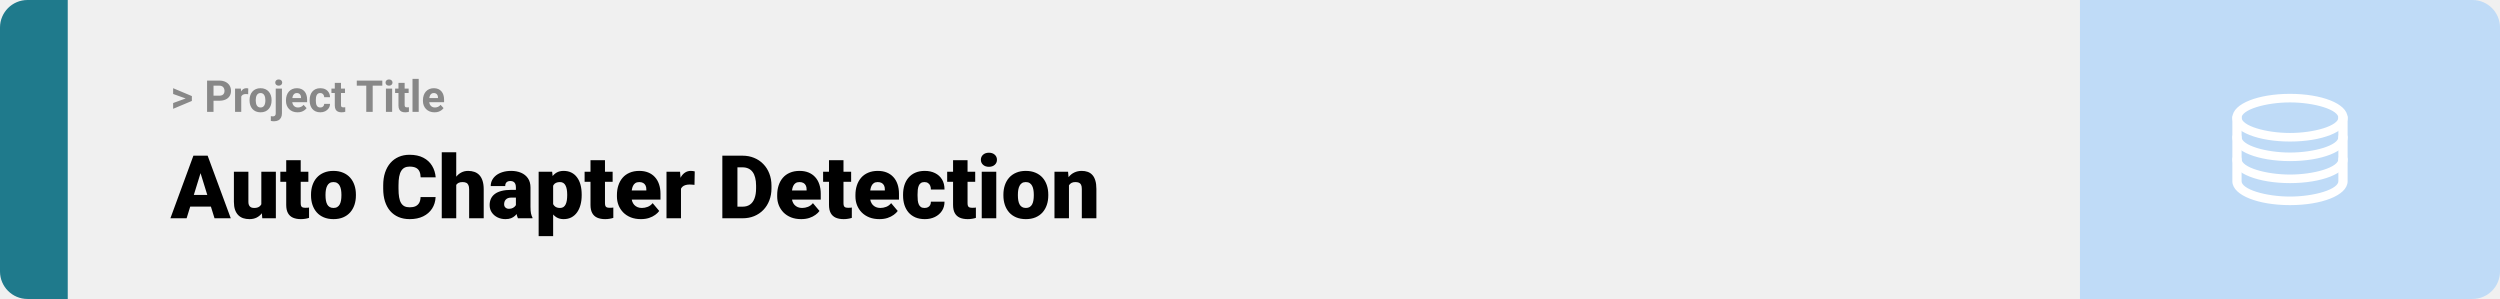
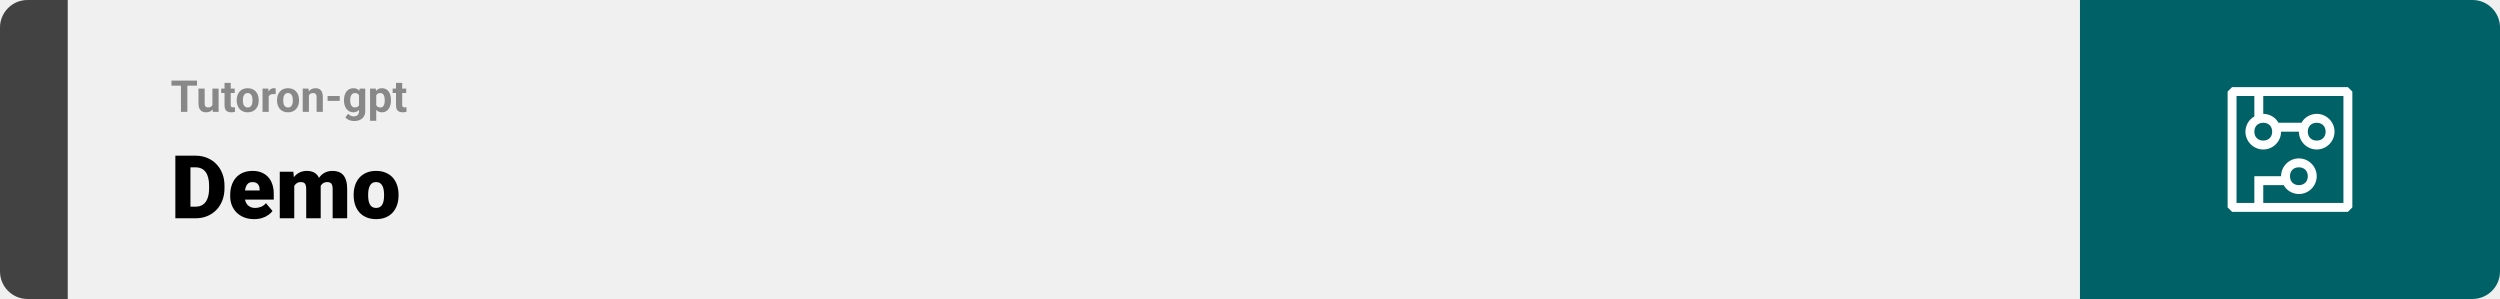
<svg xmlns="http://www.w3.org/2000/svg" width="1363" height="163" viewBox="0 0 1363 163" fill="none">
-   <path d="M0 15C0 6.716 6.716 0 15 0H37V163H15C6.716 163 0 156.284 0 148V15Z" fill="#1F7A8C" />
+   <path d="M0 15C0 6.716 6.716 0 15 0H37V163H15C6.716 163 0 156.284 0 148V15Z" fill="#424242" />
  <rect width="1097" height="163" transform="translate(37)" fill="#F0F0F0" />
-   <path d="M101.906 53.922L94.394 51.238V48.086L104.602 52.375V54.637L101.906 53.922ZM94.394 56.172L101.918 53.43L104.602 52.785V55.035L94.394 59.324V56.172ZM119.543 54.918H115.195V52.176H119.543C120.215 52.176 120.762 52.066 121.184 51.848C121.605 51.621 121.914 51.309 122.109 50.91C122.305 50.512 122.402 50.062 122.402 49.562C122.402 49.055 122.305 48.582 122.109 48.145C121.914 47.707 121.605 47.355 121.184 47.09C120.762 46.824 120.215 46.691 119.543 46.691H116.414V61H112.898V43.938H119.543C120.879 43.938 122.023 44.18 122.977 44.664C123.938 45.141 124.672 45.801 125.18 46.645C125.688 47.488 125.941 48.453 125.941 49.539C125.941 50.641 125.688 51.594 125.18 52.398C124.672 53.203 123.938 53.824 122.977 54.262C122.023 54.699 120.879 54.918 119.543 54.918ZM131.531 51.086V61H128.156V48.32H131.332L131.531 51.086ZM135.352 48.238L135.293 51.367C135.129 51.344 134.93 51.324 134.695 51.309C134.469 51.285 134.262 51.273 134.074 51.273C133.598 51.273 133.184 51.336 132.832 51.461C132.488 51.578 132.199 51.754 131.965 51.988C131.738 52.223 131.566 52.508 131.449 52.844C131.34 53.18 131.277 53.562 131.262 53.992L130.582 53.781C130.582 52.961 130.664 52.207 130.828 51.52C130.992 50.824 131.23 50.219 131.543 49.703C131.863 49.188 132.254 48.789 132.715 48.508C133.176 48.227 133.703 48.086 134.297 48.086C134.484 48.086 134.676 48.102 134.871 48.133C135.066 48.156 135.227 48.191 135.352 48.238ZM136.055 54.789V54.543C136.055 53.613 136.188 52.758 136.453 51.977C136.719 51.188 137.105 50.504 137.613 49.926C138.121 49.348 138.746 48.898 139.488 48.578C140.23 48.25 141.082 48.086 142.043 48.086C143.004 48.086 143.859 48.25 144.609 48.578C145.359 48.898 145.988 49.348 146.496 49.926C147.012 50.504 147.402 51.188 147.668 51.977C147.934 52.758 148.066 53.613 148.066 54.543V54.789C148.066 55.711 147.934 56.566 147.668 57.355C147.402 58.137 147.012 58.82 146.496 59.406C145.988 59.984 145.363 60.434 144.621 60.754C143.879 61.074 143.027 61.234 142.066 61.234C141.105 61.234 140.25 61.074 139.5 60.754C138.758 60.434 138.129 59.984 137.613 59.406C137.105 58.82 136.719 58.137 136.453 57.355C136.188 56.566 136.055 55.711 136.055 54.789ZM139.43 54.543V54.789C139.43 55.32 139.477 55.816 139.57 56.277C139.664 56.738 139.812 57.145 140.016 57.496C140.227 57.84 140.5 58.109 140.836 58.305C141.172 58.5 141.582 58.598 142.066 58.598C142.535 58.598 142.938 58.5 143.273 58.305C143.609 58.109 143.879 57.84 144.082 57.496C144.285 57.145 144.434 56.738 144.527 56.277C144.629 55.816 144.68 55.32 144.68 54.789V54.543C144.68 54.027 144.629 53.543 144.527 53.09C144.434 52.629 144.281 52.223 144.07 51.871C143.867 51.512 143.598 51.23 143.262 51.027C142.926 50.824 142.52 50.723 142.043 50.723C141.566 50.723 141.16 50.824 140.824 51.027C140.496 51.23 140.227 51.512 140.016 51.871C139.812 52.223 139.664 52.629 139.57 53.09C139.477 53.543 139.43 54.027 139.43 54.543ZM150.328 48.32H153.715V61.762C153.715 62.699 153.543 63.492 153.199 64.141C152.855 64.789 152.359 65.281 151.711 65.617C151.062 65.953 150.277 66.121 149.355 66.121C149.066 66.121 148.785 66.106 148.512 66.074C148.23 66.043 147.941 65.992 147.645 65.922L147.656 63.332C147.844 63.363 148.027 63.387 148.207 63.402C148.379 63.426 148.555 63.438 148.734 63.438C149.086 63.438 149.379 63.379 149.613 63.262C149.848 63.145 150.023 62.961 150.141 62.711C150.266 62.469 150.328 62.152 150.328 61.762V48.32ZM150.059 45.016C150.059 44.523 150.23 44.117 150.574 43.797C150.926 43.477 151.387 43.316 151.957 43.316C152.535 43.316 152.996 43.477 153.34 43.797C153.684 44.117 153.855 44.523 153.855 45.016C153.855 45.508 153.684 45.914 153.34 46.234C152.996 46.555 152.535 46.715 151.957 46.715C151.387 46.715 150.926 46.555 150.574 46.234C150.23 45.914 150.059 45.508 150.059 45.016ZM162.234 61.234C161.25 61.234 160.367 61.078 159.586 60.766C158.805 60.445 158.141 60.004 157.594 59.441C157.055 58.879 156.641 58.227 156.352 57.484C156.062 56.734 155.918 55.938 155.918 55.094V54.625C155.918 53.664 156.055 52.785 156.328 51.988C156.602 51.191 156.992 50.5 157.5 49.914C158.016 49.328 158.641 48.879 159.375 48.566C160.109 48.246 160.938 48.086 161.859 48.086C162.758 48.086 163.555 48.234 164.25 48.531C164.945 48.828 165.527 49.25 165.996 49.797C166.473 50.344 166.832 51 167.074 51.766C167.316 52.523 167.438 53.367 167.438 54.297V55.703H157.359V53.453H164.121V53.195C164.121 52.727 164.035 52.309 163.863 51.941C163.699 51.566 163.449 51.27 163.113 51.051C162.777 50.832 162.348 50.723 161.824 50.723C161.379 50.723 160.996 50.82 160.676 51.016C160.355 51.211 160.094 51.484 159.891 51.836C159.695 52.188 159.547 52.602 159.445 53.078C159.352 53.547 159.305 54.062 159.305 54.625V55.094C159.305 55.602 159.375 56.07 159.516 56.5C159.664 56.93 159.871 57.301 160.137 57.613C160.41 57.926 160.738 58.168 161.121 58.34C161.512 58.512 161.953 58.598 162.445 58.598C163.055 58.598 163.621 58.48 164.145 58.246C164.676 58.004 165.133 57.641 165.516 57.156L167.156 58.938C166.891 59.32 166.527 59.688 166.066 60.039C165.613 60.391 165.066 60.68 164.426 60.906C163.785 61.125 163.055 61.234 162.234 61.234ZM174.598 58.598C175.012 58.598 175.379 58.52 175.699 58.363C176.02 58.199 176.27 57.973 176.449 57.684C176.637 57.387 176.734 57.039 176.742 56.641H179.918C179.91 57.531 179.672 58.324 179.203 59.02C178.734 59.707 178.105 60.25 177.316 60.648C176.527 61.039 175.645 61.234 174.668 61.234C173.684 61.234 172.824 61.07 172.09 60.742C171.363 60.414 170.758 59.961 170.273 59.383C169.789 58.797 169.426 58.117 169.184 57.344C168.941 56.562 168.82 55.727 168.82 54.836V54.496C168.82 53.598 168.941 52.762 169.184 51.988C169.426 51.207 169.789 50.527 170.273 49.949C170.758 49.363 171.363 48.906 172.09 48.578C172.816 48.25 173.668 48.086 174.645 48.086C175.684 48.086 176.594 48.285 177.375 48.684C178.164 49.082 178.781 49.652 179.227 50.395C179.68 51.129 179.91 52 179.918 53.008H176.742C176.734 52.586 176.645 52.203 176.473 51.859C176.309 51.516 176.066 51.242 175.746 51.039C175.434 50.828 175.047 50.723 174.586 50.723C174.094 50.723 173.691 50.828 173.379 51.039C173.066 51.242 172.824 51.523 172.652 51.883C172.48 52.234 172.359 52.637 172.289 53.09C172.227 53.535 172.195 54.004 172.195 54.496V54.836C172.195 55.328 172.227 55.801 172.289 56.254C172.352 56.707 172.469 57.109 172.641 57.461C172.82 57.812 173.066 58.09 173.379 58.293C173.691 58.496 174.098 58.598 174.598 58.598ZM188.086 48.32V50.711H180.703V48.32H188.086ZM182.531 45.191H185.906V57.18C185.906 57.547 185.953 57.828 186.047 58.023C186.148 58.219 186.297 58.355 186.492 58.434C186.688 58.504 186.934 58.539 187.23 58.539C187.441 58.539 187.629 58.531 187.793 58.516C187.965 58.492 188.109 58.469 188.227 58.445L188.238 60.93C187.949 61.023 187.637 61.098 187.301 61.152C186.965 61.207 186.594 61.234 186.188 61.234C185.445 61.234 184.797 61.113 184.242 60.871C183.695 60.621 183.273 60.223 182.977 59.676C182.68 59.129 182.531 58.41 182.531 57.52V45.191ZM203.191 43.938V61H199.688V43.938H203.191ZM208.441 43.938V46.691H194.52V43.938H208.441ZM213.797 48.32V61H210.41V48.32H213.797ZM210.199 45.016C210.199 44.523 210.371 44.117 210.715 43.797C211.059 43.477 211.52 43.316 212.098 43.316C212.668 43.316 213.125 43.477 213.469 43.797C213.82 44.117 213.996 44.523 213.996 45.016C213.996 45.508 213.82 45.914 213.469 46.234C213.125 46.555 212.668 46.715 212.098 46.715C211.52 46.715 211.059 46.555 210.715 46.234C210.371 45.914 210.199 45.508 210.199 45.016ZM222.797 48.32V50.711H215.414V48.32H222.797ZM217.242 45.191H220.617V57.18C220.617 57.547 220.664 57.828 220.758 58.023C220.859 58.219 221.008 58.355 221.203 58.434C221.398 58.504 221.645 58.539 221.941 58.539C222.152 58.539 222.34 58.531 222.504 58.516C222.676 58.492 222.82 58.469 222.938 58.445L222.949 60.93C222.66 61.023 222.348 61.098 222.012 61.152C221.676 61.207 221.305 61.234 220.898 61.234C220.156 61.234 219.508 61.113 218.953 60.871C218.406 60.621 217.984 60.223 217.688 59.676C217.391 59.129 217.242 58.41 217.242 57.52V45.191ZM228.281 43V61H224.895V43H228.281ZM236.906 61.234C235.922 61.234 235.039 61.078 234.258 60.766C233.477 60.445 232.812 60.004 232.266 59.441C231.727 58.879 231.312 58.227 231.023 57.484C230.734 56.734 230.59 55.938 230.59 55.094V54.625C230.59 53.664 230.727 52.785 231 51.988C231.273 51.191 231.664 50.5 232.172 49.914C232.688 49.328 233.312 48.879 234.047 48.566C234.781 48.246 235.609 48.086 236.531 48.086C237.43 48.086 238.227 48.234 238.922 48.531C239.617 48.828 240.199 49.25 240.668 49.797C241.145 50.344 241.504 51 241.746 51.766C241.988 52.523 242.109 53.367 242.109 54.297V55.703H232.031V53.453H238.793V53.195C238.793 52.727 238.707 52.309 238.535 51.941C238.371 51.566 238.121 51.27 237.785 51.051C237.449 50.832 237.02 50.723 236.496 50.723C236.051 50.723 235.668 50.82 235.348 51.016C235.027 51.211 234.766 51.484 234.562 51.836C234.367 52.188 234.219 52.602 234.117 53.078C234.023 53.547 233.977 54.062 233.977 54.625V55.094C233.977 55.602 234.047 56.07 234.188 56.5C234.336 56.93 234.543 57.301 234.809 57.613C235.082 57.926 235.41 58.168 235.793 58.34C236.184 58.512 236.625 58.598 237.117 58.598C237.727 58.598 238.293 58.48 238.816 58.246C239.348 58.004 239.805 57.641 240.188 57.156L241.828 58.938C241.562 59.32 241.199 59.688 240.738 60.039C240.285 60.391 239.738 60.68 239.098 60.906C238.457 61.125 237.727 61.234 236.906 61.234Z" fill="#888888" />
-   <path d="M110.062 92.047L101.742 119H92.906L105.445 84.875H111.047L110.062 92.047ZM116.953 119L108.609 92.047L107.531 84.875H113.203L125.812 119H116.953ZM116.625 106.273V112.625H99.117V106.273H116.625ZM142.477 112.836V93.641H150.398V119H142.992L142.477 112.836ZM143.227 107.68L145.289 107.633C145.289 109.336 145.086 110.914 144.68 112.367C144.273 113.805 143.672 115.055 142.875 116.117C142.094 117.18 141.125 118.008 139.969 118.602C138.828 119.18 137.508 119.469 136.008 119.469C134.758 119.469 133.609 119.297 132.562 118.953C131.531 118.594 130.641 118.039 129.891 117.289C129.141 116.523 128.555 115.547 128.133 114.359C127.727 113.156 127.523 111.719 127.523 110.047V93.641H135.422V110.094C135.422 110.656 135.492 111.141 135.633 111.547C135.773 111.953 135.977 112.297 136.242 112.578C136.508 112.844 136.836 113.047 137.227 113.188C137.633 113.312 138.094 113.375 138.609 113.375C139.797 113.375 140.727 113.125 141.398 112.625C142.07 112.125 142.539 111.445 142.805 110.586C143.086 109.727 143.227 108.758 143.227 107.68ZM168.117 93.641V99.125H152.836V93.641H168.117ZM156.047 87.336H163.945V110.727C163.945 111.398 164.023 111.922 164.18 112.297C164.336 112.656 164.602 112.914 164.977 113.07C165.367 113.211 165.883 113.281 166.523 113.281C166.977 113.281 167.352 113.273 167.648 113.258C167.945 113.227 168.227 113.188 168.492 113.141V118.789C167.82 119.008 167.117 119.172 166.383 119.281C165.648 119.406 164.867 119.469 164.039 119.469C162.352 119.469 160.906 119.203 159.703 118.672C158.516 118.141 157.609 117.305 156.984 116.164C156.359 115.023 156.047 113.539 156.047 111.711V87.336ZM169.57 106.578V106.086C169.57 104.227 169.836 102.516 170.367 100.953C170.898 99.375 171.68 98.008 172.711 96.852C173.742 95.695 175.016 94.797 176.531 94.156C178.047 93.5 179.797 93.172 181.781 93.172C183.781 93.172 185.539 93.5 187.055 94.156C188.586 94.797 189.867 95.695 190.898 96.852C191.93 98.008 192.711 99.375 193.242 100.953C193.773 102.516 194.039 104.227 194.039 106.086V106.578C194.039 108.422 193.773 110.133 193.242 111.711C192.711 113.273 191.93 114.641 190.898 115.812C189.867 116.969 188.594 117.867 187.078 118.508C185.562 119.148 183.812 119.469 181.828 119.469C179.844 119.469 178.086 119.148 176.555 118.508C175.023 117.867 173.742 116.969 172.711 115.812C171.68 114.641 170.898 113.273 170.367 111.711C169.836 110.133 169.57 108.422 169.57 106.578ZM177.469 106.086V106.578C177.469 107.531 177.539 108.422 177.68 109.25C177.82 110.078 178.055 110.805 178.383 111.43C178.711 112.039 179.156 112.516 179.719 112.859C180.281 113.203 180.984 113.375 181.828 113.375C182.656 113.375 183.344 113.203 183.891 112.859C184.453 112.516 184.898 112.039 185.227 111.43C185.555 110.805 185.789 110.078 185.93 109.25C186.07 108.422 186.141 107.531 186.141 106.578V106.086C186.141 105.164 186.07 104.297 185.93 103.484C185.789 102.656 185.555 101.93 185.227 101.305C184.898 100.664 184.453 100.164 183.891 99.805C183.328 99.445 182.625 99.266 181.781 99.266C180.953 99.266 180.258 99.445 179.695 99.805C179.148 100.164 178.711 100.664 178.383 101.305C178.055 101.93 177.82 102.656 177.68 103.484C177.539 104.297 177.469 105.164 177.469 106.086ZM229.289 107.445H237.492C237.383 109.82 236.742 111.914 235.57 113.727C234.398 115.539 232.773 116.953 230.695 117.969C228.633 118.969 226.195 119.469 223.383 119.469C221.102 119.469 219.062 119.086 217.266 118.32C215.484 117.555 213.969 116.453 212.719 115.016C211.484 113.578 210.539 111.836 209.883 109.789C209.242 107.742 208.922 105.438 208.922 102.875V101.023C208.922 98.461 209.258 96.156 209.93 94.109C210.617 92.047 211.586 90.297 212.836 88.859C214.102 87.406 215.617 86.297 217.383 85.531C219.148 84.766 221.109 84.383 223.266 84.383C226.234 84.383 228.742 84.914 230.789 85.977C232.836 87.039 234.422 88.5 235.547 90.359C236.672 92.203 237.336 94.305 237.539 96.664H229.336C229.305 95.383 229.086 94.312 228.68 93.453C228.273 92.578 227.633 91.922 226.758 91.484C225.883 91.047 224.719 90.828 223.266 90.828C222.25 90.828 221.367 91.016 220.617 91.391C219.867 91.766 219.242 92.359 218.742 93.172C218.242 93.984 217.867 95.039 217.617 96.336C217.383 97.617 217.266 99.164 217.266 100.977V102.875C217.266 104.688 217.375 106.234 217.594 107.516C217.812 108.797 218.164 109.844 218.648 110.656C219.133 111.469 219.758 112.07 220.523 112.461C221.305 112.836 222.258 113.023 223.383 113.023C224.633 113.023 225.688 112.828 226.547 112.438C227.406 112.031 228.07 111.422 228.539 110.609C229.008 109.781 229.258 108.727 229.289 107.445ZM248.742 83V119H240.844V83H248.742ZM247.805 105.453L245.953 105.5C245.953 103.719 246.172 102.078 246.609 100.578C247.047 99.078 247.672 97.773 248.484 96.664C249.297 95.555 250.273 94.695 251.414 94.086C252.555 93.477 253.82 93.172 255.211 93.172C256.461 93.172 257.602 93.352 258.633 93.711C259.68 94.07 260.578 94.648 261.328 95.445C262.094 96.242 262.68 97.281 263.086 98.562C263.508 99.844 263.719 101.406 263.719 103.25V119H255.773V103.203C255.773 102.172 255.625 101.375 255.328 100.812C255.047 100.234 254.641 99.836 254.109 99.617C253.578 99.383 252.93 99.266 252.164 99.266C251.242 99.266 250.492 99.422 249.914 99.734C249.336 100.047 248.891 100.484 248.578 101.047C248.281 101.594 248.078 102.242 247.969 102.992C247.859 103.742 247.805 104.562 247.805 105.453ZM281.273 112.625V102.172C281.273 101.453 281.172 100.836 280.969 100.32C280.766 99.805 280.445 99.406 280.008 99.125C279.57 98.828 278.984 98.68 278.25 98.68C277.656 98.68 277.148 98.781 276.727 98.984C276.305 99.188 275.984 99.492 275.766 99.898C275.547 100.305 275.438 100.82 275.438 101.445H267.539C267.539 100.273 267.797 99.188 268.312 98.188C268.844 97.172 269.594 96.289 270.562 95.539C271.547 94.789 272.719 94.211 274.078 93.805C275.453 93.383 276.984 93.172 278.672 93.172C280.688 93.172 282.484 93.508 284.062 94.18C285.656 94.852 286.914 95.859 287.836 97.203C288.758 98.531 289.219 100.203 289.219 102.219V112.602C289.219 114.258 289.312 115.516 289.5 116.375C289.688 117.219 289.953 117.961 290.297 118.602V119H282.375C282 118.219 281.719 117.266 281.531 116.141C281.359 115 281.273 113.828 281.273 112.625ZM282.234 103.508L282.281 107.727H278.789C278.055 107.727 277.43 107.828 276.914 108.031C276.414 108.234 276.008 108.516 275.695 108.875C275.398 109.219 275.18 109.609 275.039 110.047C274.914 110.484 274.852 110.945 274.852 111.43C274.852 111.898 274.961 112.32 275.18 112.695C275.414 113.055 275.727 113.336 276.117 113.539C276.508 113.742 276.945 113.844 277.43 113.844C278.305 113.844 279.047 113.68 279.656 113.352C280.281 113.008 280.758 112.594 281.086 112.109C281.414 111.625 281.578 111.172 281.578 110.75L283.312 113.984C283 114.609 282.641 115.242 282.234 115.883C281.844 116.523 281.352 117.117 280.758 117.664C280.18 118.195 279.469 118.633 278.625 118.977C277.781 119.305 276.758 119.469 275.555 119.469C273.992 119.469 272.555 119.148 271.242 118.508C269.945 117.867 268.906 116.977 268.125 115.836C267.344 114.68 266.953 113.352 266.953 111.852C266.953 110.539 267.188 109.367 267.656 108.336C268.141 107.305 268.867 106.43 269.836 105.711C270.805 104.992 272.039 104.445 273.539 104.07C275.039 103.695 276.805 103.508 278.836 103.508H282.234ZM301.57 98.516V128.75H293.672V93.641H301.031L301.57 98.516ZM317.133 106.016V106.508C317.133 108.352 316.922 110.062 316.5 111.641C316.078 113.219 315.453 114.594 314.625 115.766C313.797 116.938 312.766 117.852 311.531 118.508C310.312 119.148 308.898 119.469 307.289 119.469C305.773 119.469 304.469 119.133 303.375 118.461C302.281 117.789 301.367 116.859 300.633 115.672C299.898 114.484 299.305 113.125 298.852 111.594C298.398 110.062 298.039 108.445 297.773 106.742V106.109C298.039 104.281 298.398 102.586 298.852 101.023C299.305 99.445 299.898 98.07 300.633 96.898C301.367 95.727 302.273 94.812 303.352 94.156C304.445 93.5 305.75 93.172 307.266 93.172C308.875 93.172 310.289 93.477 311.508 94.086C312.742 94.695 313.773 95.57 314.602 96.711C315.445 97.836 316.078 99.188 316.5 100.766C316.922 102.344 317.133 104.094 317.133 106.016ZM309.234 106.508V106.016C309.234 105.031 309.164 104.133 309.023 103.32C308.883 102.492 308.656 101.773 308.344 101.164C308.047 100.555 307.648 100.086 307.148 99.758C306.648 99.43 306.031 99.266 305.297 99.266C304.453 99.266 303.742 99.398 303.164 99.664C302.602 99.914 302.148 100.305 301.805 100.836C301.477 101.352 301.242 102 301.102 102.781C300.977 103.547 300.922 104.445 300.938 105.477V107.398C300.906 108.586 301.023 109.633 301.289 110.539C301.555 111.43 302.016 112.125 302.672 112.625C303.328 113.125 304.219 113.375 305.344 113.375C306.094 113.375 306.719 113.203 307.219 112.859C307.719 112.5 308.117 112.008 308.414 111.383C308.711 110.742 308.922 110.008 309.047 109.18C309.172 108.352 309.234 107.461 309.234 106.508ZM334.008 93.641V99.125H318.727V93.641H334.008ZM321.938 87.336H329.836V110.727C329.836 111.398 329.914 111.922 330.07 112.297C330.227 112.656 330.492 112.914 330.867 113.07C331.258 113.211 331.773 113.281 332.414 113.281C332.867 113.281 333.242 113.273 333.539 113.258C333.836 113.227 334.117 113.188 334.383 113.141V118.789C333.711 119.008 333.008 119.172 332.273 119.281C331.539 119.406 330.758 119.469 329.93 119.469C328.242 119.469 326.797 119.203 325.594 118.672C324.406 118.141 323.5 117.305 322.875 116.164C322.25 115.023 321.938 113.539 321.938 111.711V87.336ZM349.43 119.469C347.367 119.469 345.523 119.148 343.898 118.508C342.273 117.852 340.898 116.953 339.773 115.812C338.664 114.672 337.812 113.359 337.219 111.875C336.641 110.391 336.352 108.82 336.352 107.164V106.273C336.352 104.414 336.609 102.695 337.125 101.117C337.641 99.523 338.406 98.133 339.422 96.945C340.438 95.758 341.711 94.836 343.242 94.18C344.773 93.508 346.555 93.172 348.586 93.172C350.383 93.172 351.992 93.461 353.414 94.039C354.836 94.617 356.039 95.445 357.023 96.523C358.023 97.602 358.781 98.906 359.297 100.438C359.828 101.969 360.094 103.688 360.094 105.594V108.805H339.375V103.859H352.383V103.25C352.398 102.406 352.25 101.688 351.938 101.094C351.641 100.5 351.203 100.047 350.625 99.734C350.047 99.422 349.344 99.266 348.516 99.266C347.656 99.266 346.945 99.453 346.383 99.828C345.836 100.203 345.406 100.719 345.094 101.375C344.797 102.016 344.586 102.758 344.461 103.602C344.336 104.445 344.273 105.336 344.273 106.273V107.164C344.273 108.102 344.398 108.953 344.648 109.719C344.914 110.484 345.289 111.141 345.773 111.688C346.273 112.219 346.867 112.633 347.555 112.93C348.258 113.227 349.055 113.375 349.945 113.375C351.023 113.375 352.086 113.172 353.133 112.766C354.18 112.359 355.078 111.688 355.828 110.75L359.414 115.016C358.898 115.75 358.164 116.461 357.211 117.148C356.273 117.836 355.148 118.398 353.836 118.836C352.523 119.258 351.055 119.469 349.43 119.469ZM371.273 99.922V119H363.375V93.641H370.758L371.273 99.922ZM378.773 93.453L378.633 100.789C378.32 100.758 377.898 100.719 377.367 100.672C376.836 100.625 376.391 100.602 376.031 100.602C375.109 100.602 374.312 100.711 373.641 100.93C372.984 101.133 372.438 101.445 372 101.867C371.578 102.273 371.266 102.789 371.062 103.414C370.875 104.039 370.789 104.766 370.805 105.594L369.375 104.656C369.375 102.953 369.539 101.406 369.867 100.016C370.211 98.609 370.695 97.398 371.32 96.383C371.945 95.352 372.703 94.562 373.594 94.016C374.484 93.453 375.484 93.172 376.594 93.172C376.984 93.172 377.367 93.195 377.742 93.242C378.133 93.289 378.477 93.359 378.773 93.453ZM404.906 119H397.336L397.383 112.672H404.906C406.469 112.672 407.789 112.297 408.867 111.547C409.961 110.797 410.789 109.68 411.352 108.195C411.93 106.695 412.219 104.852 412.219 102.664V101.188C412.219 99.547 412.055 98.109 411.727 96.875C411.414 95.625 410.945 94.586 410.32 93.758C409.695 92.914 408.914 92.281 407.977 91.859C407.055 91.438 405.992 91.227 404.789 91.227H397.195V84.875H404.789C407.102 84.875 409.219 85.273 411.141 86.07C413.078 86.852 414.75 87.977 416.156 89.445C417.578 90.898 418.672 92.625 419.438 94.625C420.219 96.609 420.609 98.812 420.609 101.234V102.664C420.609 105.07 420.219 107.273 419.438 109.273C418.672 111.273 417.586 113 416.18 114.453C414.773 115.906 413.109 117.031 411.188 117.828C409.281 118.609 407.188 119 404.906 119ZM402.047 84.875V119H393.82V84.875H402.047ZM436.805 119.469C434.742 119.469 432.898 119.148 431.273 118.508C429.648 117.852 428.273 116.953 427.148 115.812C426.039 114.672 425.188 113.359 424.594 111.875C424.016 110.391 423.727 108.82 423.727 107.164V106.273C423.727 104.414 423.984 102.695 424.5 101.117C425.016 99.523 425.781 98.133 426.797 96.945C427.812 95.758 429.086 94.836 430.617 94.18C432.148 93.508 433.93 93.172 435.961 93.172C437.758 93.172 439.367 93.461 440.789 94.039C442.211 94.617 443.414 95.445 444.398 96.523C445.398 97.602 446.156 98.906 446.672 100.438C447.203 101.969 447.469 103.688 447.469 105.594V108.805H426.75V103.859H439.758V103.25C439.773 102.406 439.625 101.688 439.312 101.094C439.016 100.5 438.578 100.047 438 99.734C437.422 99.422 436.719 99.266 435.891 99.266C435.031 99.266 434.32 99.453 433.758 99.828C433.211 100.203 432.781 100.719 432.469 101.375C432.172 102.016 431.961 102.758 431.836 103.602C431.711 104.445 431.648 105.336 431.648 106.273V107.164C431.648 108.102 431.773 108.953 432.023 109.719C432.289 110.484 432.664 111.141 433.148 111.688C433.648 112.219 434.242 112.633 434.93 112.93C435.633 113.227 436.43 113.375 437.32 113.375C438.398 113.375 439.461 113.172 440.508 112.766C441.555 112.359 442.453 111.688 443.203 110.75L446.789 115.016C446.273 115.75 445.539 116.461 444.586 117.148C443.648 117.836 442.523 118.398 441.211 118.836C439.898 119.258 438.43 119.469 436.805 119.469ZM464.039 93.641V99.125H448.758V93.641H464.039ZM451.969 87.336H459.867V110.727C459.867 111.398 459.945 111.922 460.102 112.297C460.258 112.656 460.523 112.914 460.898 113.07C461.289 113.211 461.805 113.281 462.445 113.281C462.898 113.281 463.273 113.273 463.57 113.258C463.867 113.227 464.148 113.188 464.414 113.141V118.789C463.742 119.008 463.039 119.172 462.305 119.281C461.57 119.406 460.789 119.469 459.961 119.469C458.273 119.469 456.828 119.203 455.625 118.672C454.438 118.141 453.531 117.305 452.906 116.164C452.281 115.023 451.969 113.539 451.969 111.711V87.336ZM479.461 119.469C477.398 119.469 475.555 119.148 473.93 118.508C472.305 117.852 470.93 116.953 469.805 115.812C468.695 114.672 467.844 113.359 467.25 111.875C466.672 110.391 466.383 108.82 466.383 107.164V106.273C466.383 104.414 466.641 102.695 467.156 101.117C467.672 99.523 468.438 98.133 469.453 96.945C470.469 95.758 471.742 94.836 473.273 94.18C474.805 93.508 476.586 93.172 478.617 93.172C480.414 93.172 482.023 93.461 483.445 94.039C484.867 94.617 486.07 95.445 487.055 96.523C488.055 97.602 488.812 98.906 489.328 100.438C489.859 101.969 490.125 103.688 490.125 105.594V108.805H469.406V103.859H482.414V103.25C482.43 102.406 482.281 101.688 481.969 101.094C481.672 100.5 481.234 100.047 480.656 99.734C480.078 99.422 479.375 99.266 478.547 99.266C477.688 99.266 476.977 99.453 476.414 99.828C475.867 100.203 475.438 100.719 475.125 101.375C474.828 102.016 474.617 102.758 474.492 103.602C474.367 104.445 474.305 105.336 474.305 106.273V107.164C474.305 108.102 474.43 108.953 474.68 109.719C474.945 110.484 475.32 111.141 475.805 111.688C476.305 112.219 476.898 112.633 477.586 112.93C478.289 113.227 479.086 113.375 479.977 113.375C481.055 113.375 482.117 113.172 483.164 112.766C484.211 112.359 485.109 111.688 485.859 110.75L489.445 115.016C488.93 115.75 488.195 116.461 487.242 117.148C486.305 117.836 485.18 118.398 483.867 118.836C482.555 119.258 481.086 119.469 479.461 119.469ZM504.047 113.375C504.781 113.375 505.406 113.242 505.922 112.977C506.453 112.695 506.852 112.305 507.117 111.805C507.398 111.289 507.531 110.672 507.516 109.953H514.945C514.961 111.859 514.492 113.531 513.539 114.969C512.602 116.391 511.32 117.5 509.695 118.297C508.086 119.078 506.266 119.469 504.234 119.469C502.25 119.469 500.516 119.148 499.031 118.508C497.547 117.852 496.305 116.945 495.305 115.789C494.32 114.617 493.578 113.25 493.078 111.688C492.594 110.125 492.352 108.43 492.352 106.602V106.062C492.352 104.234 492.594 102.539 493.078 100.977C493.578 99.398 494.32 98.031 495.305 96.875C496.305 95.703 497.539 94.797 499.008 94.156C500.492 93.5 502.219 93.172 504.188 93.172C506.297 93.172 508.156 93.57 509.766 94.367C511.391 95.164 512.664 96.32 513.586 97.836C514.508 99.352 514.961 101.188 514.945 103.344H507.516C507.531 102.578 507.414 101.891 507.164 101.281C506.914 100.672 506.523 100.188 505.992 99.828C505.477 99.453 504.812 99.266 504 99.266C503.188 99.266 502.531 99.445 502.031 99.805C501.531 100.164 501.148 100.664 500.883 101.305C500.633 101.93 500.461 102.648 500.367 103.461C500.289 104.273 500.25 105.141 500.25 106.062V106.602C500.25 107.539 500.289 108.422 500.367 109.25C500.461 110.062 500.641 110.781 500.906 111.406C501.172 112.016 501.555 112.5 502.055 112.859C502.555 113.203 503.219 113.375 504.047 113.375ZM531.68 93.641V99.125H516.398V93.641H531.68ZM519.609 87.336H527.508V110.727C527.508 111.398 527.586 111.922 527.742 112.297C527.898 112.656 528.164 112.914 528.539 113.07C528.93 113.211 529.445 113.281 530.086 113.281C530.539 113.281 530.914 113.273 531.211 113.258C531.508 113.227 531.789 113.188 532.055 113.141V118.789C531.383 119.008 530.68 119.172 529.945 119.281C529.211 119.406 528.43 119.469 527.602 119.469C525.914 119.469 524.469 119.203 523.266 118.672C522.078 118.141 521.172 117.305 520.547 116.164C519.922 115.023 519.609 113.539 519.609 111.711V87.336ZM543.164 93.641V119H535.242V93.641H543.164ZM534.773 87.102C534.773 85.977 535.18 85.055 535.992 84.336C536.805 83.617 537.859 83.258 539.156 83.258C540.453 83.258 541.508 83.617 542.32 84.336C543.133 85.055 543.539 85.977 543.539 87.102C543.539 88.227 543.133 89.148 542.32 89.867C541.508 90.586 540.453 90.945 539.156 90.945C537.859 90.945 536.805 90.586 535.992 89.867C535.18 89.148 534.773 88.227 534.773 87.102ZM547.055 106.578V106.086C547.055 104.227 547.32 102.516 547.852 100.953C548.383 99.375 549.164 98.008 550.195 96.852C551.227 95.695 552.5 94.797 554.016 94.156C555.531 93.5 557.281 93.172 559.266 93.172C561.266 93.172 563.023 93.5 564.539 94.156C566.07 94.797 567.352 95.695 568.383 96.852C569.414 98.008 570.195 99.375 570.727 100.953C571.258 102.516 571.523 104.227 571.523 106.086V106.578C571.523 108.422 571.258 110.133 570.727 111.711C570.195 113.273 569.414 114.641 568.383 115.812C567.352 116.969 566.078 117.867 564.562 118.508C563.047 119.148 561.297 119.469 559.312 119.469C557.328 119.469 555.57 119.148 554.039 118.508C552.508 117.867 551.227 116.969 550.195 115.812C549.164 114.641 548.383 113.273 547.852 111.711C547.32 110.133 547.055 108.422 547.055 106.578ZM554.953 106.086V106.578C554.953 107.531 555.023 108.422 555.164 109.25C555.305 110.078 555.539 110.805 555.867 111.43C556.195 112.039 556.641 112.516 557.203 112.859C557.766 113.203 558.469 113.375 559.312 113.375C560.141 113.375 560.828 113.203 561.375 112.859C561.938 112.516 562.383 112.039 562.711 111.43C563.039 110.805 563.273 110.078 563.414 109.25C563.555 108.422 563.625 107.531 563.625 106.578V106.086C563.625 105.164 563.555 104.297 563.414 103.484C563.273 102.656 563.039 101.93 562.711 101.305C562.383 100.664 561.938 100.164 561.375 99.805C560.812 99.445 560.109 99.266 559.266 99.266C558.438 99.266 557.742 99.445 557.18 99.805C556.633 100.164 556.195 100.664 555.867 101.305C555.539 101.93 555.305 102.656 555.164 103.484C555.023 104.297 554.953 105.164 554.953 106.086ZM582.797 99.055V119H574.898V93.641H582.305L582.797 99.055ZM581.859 105.453L580.008 105.5C580.008 103.562 580.242 101.836 580.711 100.32C581.18 98.789 581.844 97.492 582.703 96.43C583.562 95.367 584.586 94.562 585.773 94.016C586.977 93.453 588.312 93.172 589.781 93.172C590.953 93.172 592.023 93.344 592.992 93.688C593.977 94.031 594.82 94.586 595.523 95.352C596.242 96.117 596.789 97.133 597.164 98.398C597.555 99.648 597.75 101.195 597.75 103.039V119H589.805V103.016C589.805 102 589.664 101.227 589.383 100.695C589.102 100.148 588.695 99.773 588.164 99.57C587.633 99.367 586.984 99.266 586.219 99.266C585.406 99.266 584.719 99.422 584.156 99.734C583.594 100.047 583.141 100.484 582.797 101.047C582.469 101.594 582.227 102.242 582.07 102.992C581.93 103.742 581.859 104.562 581.859 105.453Z" fill="black" />
-   <path d="M1134 0H1348C1356.28 0 1363 6.716 1363 15V148C1363 156.284 1356.28 163 1348 163H1134V0Z" fill="#BFDBF7" />
-   <path d="M1217.58 64.167C1217.58 66.028 1218.51 67.742 1220.09 69.243C1221.67 70.743 1223.94 72.062 1226.71 73.155C1232.26 75.343 1239.93 76.667 1248.5 76.667C1257.07 76.667 1264.74 75.343 1270.29 73.155C1273.06 72.062 1275.33 70.743 1276.91 69.243C1278.49 67.742 1279.42 66.028 1279.42 64.167C1279.42 62.305 1278.49 60.591 1276.91 59.09C1275.33 57.59 1273.06 56.271 1270.29 55.178C1264.74 52.99 1257.07 51.667 1248.5 51.667C1239.93 51.667 1232.26 52.99 1226.71 55.178C1223.94 56.271 1221.67 57.59 1220.09 59.09C1218.51 60.591 1217.58 62.305 1217.58 64.167ZM1221.62 64.167C1221.62 63.028 1222.37 61.888 1223.88 60.792C1225.37 59.704 1227.52 58.729 1230.11 57.914C1235.28 56.286 1242.07 55.333 1248.5 55.333C1254.93 55.333 1261.72 56.286 1266.89 57.914C1269.48 58.729 1271.63 59.704 1273.12 60.792C1274.63 61.888 1275.37 63.028 1275.37 64.167C1275.37 65.305 1274.63 66.445 1273.12 67.541C1271.63 68.629 1269.48 69.604 1266.89 70.419C1261.72 72.047 1254.93 73 1248.5 73C1242.07 73 1235.28 72.047 1230.11 70.419C1227.52 69.604 1225.37 68.629 1223.88 67.541C1222.37 66.445 1221.62 65.305 1221.62 64.167Z" fill="white" stroke="white" />
-   <path d="M1217.58 74.833C1217.58 76.695 1218.51 78.409 1220.09 79.91C1221.67 81.41 1223.94 82.729 1226.71 83.822C1232.26 86.01 1239.93 87.333 1248.5 87.333C1257.07 87.333 1264.74 86.01 1270.29 83.822C1273.06 82.729 1275.33 81.41 1276.91 79.91C1278.49 78.409 1279.42 76.695 1279.42 74.833V64.167C1279.42 63.658 1279.19 63.185 1278.8 62.848C1278.42 62.513 1277.91 62.333 1277.4 62.333C1276.88 62.333 1276.37 62.513 1275.99 62.848C1275.61 63.185 1275.37 63.658 1275.37 64.167V74.833C1275.37 75.972 1274.63 77.112 1273.12 78.208C1271.63 79.296 1269.48 80.271 1266.89 81.086C1261.72 82.714 1254.93 83.667 1248.5 83.667C1242.07 83.667 1235.28 82.714 1230.11 81.086C1227.52 80.271 1225.37 79.296 1223.88 78.208C1222.37 77.112 1221.62 75.972 1221.62 74.833V64.167C1221.62 63.658 1221.39 63.185 1221.01 62.848C1220.63 62.513 1220.12 62.333 1219.6 62.333C1219.09 62.333 1218.58 62.513 1218.2 62.848C1217.81 63.185 1217.58 63.658 1217.58 64.167V74.833Z" fill="white" stroke="white" />
-   <path d="M1217.58 86.833C1217.58 88.695 1218.51 90.409 1220.09 91.91C1221.67 93.409 1223.94 94.729 1226.71 95.822C1232.26 98.01 1239.93 99.333 1248.5 99.333C1257.07 99.333 1264.74 98.01 1270.29 95.822C1273.06 94.729 1275.33 93.409 1276.91 91.91C1278.49 90.409 1279.42 88.695 1279.42 86.833V74.833C1279.42 74.324 1279.19 73.852 1278.8 73.515C1278.42 73.179 1277.91 73 1277.4 73C1276.88 73 1276.37 73.179 1275.99 73.515C1275.61 73.852 1275.37 74.324 1275.37 74.833V86.833C1275.37 87.972 1274.63 89.112 1273.12 90.208C1271.63 91.296 1269.48 92.271 1266.89 93.086C1261.72 94.714 1254.93 95.667 1248.5 95.667C1242.07 95.667 1235.28 94.714 1230.11 93.086C1227.52 92.271 1225.37 91.296 1223.88 90.208C1222.37 89.112 1221.62 87.972 1221.62 86.833V74.833C1221.62 74.324 1221.39 73.852 1221.01 73.515C1220.63 73.179 1220.12 73 1219.6 73C1219.09 73 1218.58 73.179 1218.2 73.515C1217.81 73.852 1217.58 74.324 1217.58 74.833V86.833Z" fill="white" stroke="white" />
-   <path d="M1217.58 98.833C1217.58 100.695 1218.51 102.409 1220.09 103.91C1221.67 105.41 1223.94 106.729 1226.71 107.822C1232.26 110.01 1239.93 111.333 1248.5 111.333C1257.07 111.333 1264.74 110.01 1270.29 107.822C1273.06 106.729 1275.33 105.41 1276.91 103.91C1278.49 102.409 1279.42 100.695 1279.42 98.833V86.833C1279.42 86.324 1279.19 85.852 1278.8 85.515C1278.42 85.179 1277.91 85 1277.4 85C1276.88 85 1276.37 85.179 1275.99 85.515C1275.61 85.852 1275.37 86.324 1275.37 86.833V98.833C1275.37 99.972 1274.63 101.112 1273.12 102.208C1271.63 103.296 1269.48 104.271 1266.89 105.086C1261.72 106.714 1254.93 107.667 1248.5 107.667C1242.07 107.667 1235.28 106.714 1230.11 105.086C1227.52 104.271 1225.37 103.296 1223.88 102.208C1222.37 101.112 1221.62 99.972 1221.62 98.833V86.833C1221.62 86.324 1221.39 85.852 1221.01 85.515C1220.63 85.179 1220.12 85 1219.6 85C1219.09 85 1218.58 85.179 1218.2 85.515C1217.81 85.852 1217.58 86.324 1217.58 86.833V98.833Z" fill="white" stroke="white" />
+   <path d="M102.152 43.938V61H98.648V43.938H102.152ZM107.402 43.938V46.691H93.481V43.938H107.402ZM115.805 57.965V48.32H119.18V61H116.004L115.805 57.965ZM116.18 55.363L117.176 55.34C117.176 56.184 117.078 56.969 116.883 57.695C116.688 58.414 116.395 59.039 116.004 59.57C115.613 60.094 115.121 60.504 114.527 60.801C113.934 61.09 113.234 61.234 112.43 61.234C111.812 61.234 111.242 61.148 110.719 60.977C110.203 60.797 109.758 60.52 109.383 60.145C109.016 59.762 108.727 59.273 108.516 58.68C108.312 58.078 108.211 57.355 108.211 56.512V48.32H111.586V56.535C111.586 56.91 111.629 57.227 111.715 57.484C111.809 57.742 111.938 57.953 112.102 58.117C112.266 58.281 112.457 58.398 112.676 58.469C112.902 58.539 113.152 58.574 113.426 58.574C114.121 58.574 114.668 58.434 115.066 58.152C115.473 57.871 115.758 57.488 115.922 57.004C116.094 56.512 116.18 55.965 116.18 55.363ZM127.969 48.32V50.711H120.586V48.32H127.969ZM122.414 45.191H125.789V57.18C125.789 57.547 125.836 57.828 125.93 58.023C126.031 58.219 126.18 58.355 126.375 58.434C126.57 58.504 126.816 58.539 127.113 58.539C127.324 58.539 127.512 58.531 127.676 58.516C127.848 58.492 127.992 58.469 128.109 58.445L128.121 60.93C127.832 61.023 127.52 61.098 127.184 61.152C126.848 61.207 126.477 61.234 126.07 61.234C125.328 61.234 124.68 61.113 124.125 60.871C123.578 60.621 123.156 60.223 122.859 59.676C122.562 59.129 122.414 58.41 122.414 57.52V45.191ZM129.047 54.789V54.543C129.047 53.613 129.18 52.758 129.445 51.977C129.711 51.188 130.098 50.504 130.605 49.926C131.113 49.348 131.738 48.898 132.48 48.578C133.223 48.25 134.074 48.086 135.035 48.086C135.996 48.086 136.852 48.25 137.602 48.578C138.352 48.898 138.98 49.348 139.488 49.926C140.004 50.504 140.395 51.188 140.66 51.977C140.926 52.758 141.059 53.613 141.059 54.543V54.789C141.059 55.711 140.926 56.566 140.66 57.355C140.395 58.137 140.004 58.82 139.488 59.406C138.98 59.984 138.355 60.434 137.613 60.754C136.871 61.074 136.02 61.234 135.059 61.234C134.098 61.234 133.242 61.074 132.492 60.754C131.75 60.434 131.121 59.984 130.605 59.406C130.098 58.82 129.711 58.137 129.445 57.355C129.18 56.566 129.047 55.711 129.047 54.789ZM132.422 54.543V54.789C132.422 55.32 132.469 55.816 132.562 56.277C132.656 56.738 132.805 57.145 133.008 57.496C133.219 57.84 133.492 58.109 133.828 58.305C134.164 58.5 134.574 58.598 135.059 58.598C135.527 58.598 135.93 58.5 136.266 58.305C136.602 58.109 136.871 57.84 137.074 57.496C137.277 57.145 137.426 56.738 137.52 56.277C137.621 55.816 137.672 55.32 137.672 54.789V54.543C137.672 54.027 137.621 53.543 137.52 53.09C137.426 52.629 137.273 52.223 137.062 51.871C136.859 51.512 136.59 51.23 136.254 51.027C135.918 50.824 135.512 50.723 135.035 50.723C134.559 50.723 134.152 50.824 133.816 51.027C133.488 51.23 133.219 51.512 133.008 51.871C132.805 52.223 132.656 52.629 132.562 53.09C132.469 53.543 132.422 54.027 132.422 54.543ZM146.508 51.086V61H143.133V48.32H146.309L146.508 51.086ZM150.328 48.238L150.27 51.367C150.105 51.344 149.906 51.324 149.672 51.309C149.445 51.285 149.238 51.273 149.051 51.273C148.574 51.273 148.16 51.336 147.809 51.461C147.465 51.578 147.176 51.754 146.941 51.988C146.715 52.223 146.543 52.508 146.426 52.844C146.316 53.18 146.254 53.562 146.238 53.992L145.559 53.781C145.559 52.961 145.641 52.207 145.805 51.52C145.969 50.824 146.207 50.219 146.52 49.703C146.84 49.188 147.23 48.789 147.691 48.508C148.152 48.227 148.68 48.086 149.273 48.086C149.461 48.086 149.652 48.102 149.848 48.133C150.043 48.156 150.203 48.191 150.328 48.238ZM151.031 54.789V54.543C151.031 53.613 151.164 52.758 151.43 51.977C151.695 51.188 152.082 50.504 152.59 49.926C153.098 49.348 153.723 48.898 154.465 48.578C155.207 48.25 156.059 48.086 157.02 48.086C157.98 48.086 158.836 48.25 159.586 48.578C160.336 48.898 160.965 49.348 161.473 49.926C161.988 50.504 162.379 51.188 162.645 51.977C162.91 52.758 163.043 53.613 163.043 54.543V54.789C163.043 55.711 162.91 56.566 162.645 57.355C162.379 58.137 161.988 58.82 161.473 59.406C160.965 59.984 160.34 60.434 159.598 60.754C158.855 61.074 158.004 61.234 157.043 61.234C156.082 61.234 155.227 61.074 154.477 60.754C153.734 60.434 153.105 59.984 152.59 59.406C152.082 58.82 151.695 58.137 151.43 57.355C151.164 56.566 151.031 55.711 151.031 54.789ZM154.406 54.543V54.789C154.406 55.32 154.453 55.816 154.547 56.277C154.641 56.738 154.789 57.145 154.992 57.496C155.203 57.84 155.477 58.109 155.812 58.305C156.148 58.5 156.559 58.598 157.043 58.598C157.512 58.598 157.914 58.5 158.25 58.305C158.586 58.109 158.855 57.84 159.059 57.496C159.262 57.145 159.41 56.738 159.504 56.277C159.605 55.816 159.656 55.32 159.656 54.789V54.543C159.656 54.027 159.605 53.543 159.504 53.09C159.41 52.629 159.258 52.223 159.047 51.871C158.844 51.512 158.574 51.23 158.238 51.027C157.902 50.824 157.496 50.723 157.02 50.723C156.543 50.723 156.137 50.824 155.801 51.027C155.473 51.23 155.203 51.512 154.992 51.871C154.789 52.223 154.641 52.629 154.547 53.09C154.453 53.543 154.406 54.027 154.406 54.543ZM168.422 51.027V61H165.047V48.32H168.211L168.422 51.027ZM167.93 54.215H167.016C167.016 53.277 167.137 52.434 167.379 51.684C167.621 50.926 167.961 50.281 168.398 49.75C168.836 49.211 169.355 48.801 169.957 48.52C170.566 48.23 171.246 48.086 171.996 48.086C172.59 48.086 173.133 48.172 173.625 48.344C174.117 48.516 174.539 48.789 174.891 49.164C175.25 49.539 175.523 50.035 175.711 50.652C175.906 51.27 176.004 52.023 176.004 52.914V61H172.605V52.902C172.605 52.34 172.527 51.902 172.371 51.59C172.215 51.277 171.984 51.059 171.68 50.934C171.383 50.801 171.016 50.734 170.578 50.734C170.125 50.734 169.73 50.824 169.395 51.004C169.066 51.184 168.793 51.434 168.574 51.754C168.363 52.066 168.203 52.434 168.094 52.855C167.984 53.277 167.93 53.73 167.93 54.215ZM185.227 52.352V55H178.605V52.352H185.227ZM196.066 48.32H199.125V60.578C199.125 61.734 198.867 62.715 198.352 63.52C197.844 64.332 197.133 64.945 196.219 65.359C195.305 65.781 194.242 65.992 193.031 65.992C192.5 65.992 191.938 65.922 191.344 65.781C190.758 65.641 190.195 65.422 189.656 65.125C189.125 64.828 188.68 64.453 188.32 64L189.809 62.008C190.199 62.461 190.652 62.812 191.168 63.062C191.684 63.32 192.254 63.449 192.879 63.449C193.488 63.449 194.004 63.336 194.426 63.109C194.848 62.891 195.172 62.566 195.398 62.137C195.625 61.715 195.738 61.203 195.738 60.602V51.25L196.066 48.32ZM187.535 54.812V54.566C187.535 53.598 187.652 52.719 187.887 51.93C188.129 51.133 188.469 50.449 188.906 49.879C189.352 49.309 189.891 48.867 190.523 48.555C191.156 48.242 191.871 48.086 192.668 48.086C193.512 48.086 194.219 48.242 194.789 48.555C195.359 48.867 195.828 49.312 196.195 49.891C196.562 50.461 196.848 51.137 197.051 51.918C197.262 52.691 197.426 53.539 197.543 54.461V55C197.426 55.883 197.25 56.703 197.016 57.461C196.781 58.219 196.473 58.883 196.09 59.453C195.707 60.016 195.23 60.453 194.66 60.766C194.098 61.078 193.426 61.234 192.645 61.234C191.863 61.234 191.156 61.074 190.523 60.754C189.898 60.434 189.363 59.984 188.918 59.406C188.473 58.828 188.129 58.148 187.887 57.367C187.652 56.586 187.535 55.734 187.535 54.812ZM190.91 54.566V54.812C190.91 55.336 190.961 55.824 191.062 56.277C191.164 56.73 191.32 57.133 191.531 57.484C191.75 57.828 192.02 58.098 192.34 58.293C192.668 58.48 193.055 58.574 193.5 58.574C194.117 58.574 194.621 58.445 195.012 58.188C195.402 57.922 195.695 57.559 195.891 57.098C196.086 56.637 196.199 56.105 196.23 55.504V53.969C196.215 53.477 196.148 53.035 196.031 52.645C195.914 52.246 195.75 51.906 195.539 51.625C195.328 51.344 195.055 51.125 194.719 50.969C194.383 50.812 193.984 50.734 193.523 50.734C193.078 50.734 192.691 50.836 192.363 51.039C192.043 51.234 191.773 51.504 191.555 51.848C191.344 52.191 191.184 52.598 191.074 53.066C190.965 53.527 190.91 54.027 190.91 54.566ZM205.125 50.758V65.875H201.75V48.32H204.879L205.125 50.758ZM213.152 54.52V54.766C213.152 55.688 213.043 56.543 212.824 57.332C212.613 58.121 212.301 58.809 211.887 59.395C211.473 59.973 210.957 60.426 210.34 60.754C209.73 61.074 209.027 61.234 208.23 61.234C207.457 61.234 206.785 61.078 206.215 60.766C205.645 60.453 205.164 60.016 204.773 59.453C204.391 58.883 204.082 58.223 203.848 57.473C203.613 56.723 203.434 55.918 203.309 55.059V54.414C203.434 53.492 203.613 52.648 203.848 51.883C204.082 51.109 204.391 50.441 204.773 49.879C205.164 49.309 205.641 48.867 206.203 48.555C206.773 48.242 207.441 48.086 208.207 48.086C209.012 48.086 209.719 48.238 210.328 48.543C210.945 48.848 211.461 49.285 211.875 49.855C212.297 50.426 212.613 51.105 212.824 51.895C213.043 52.684 213.152 53.559 213.152 54.52ZM209.766 54.766V54.52C209.766 53.98 209.719 53.484 209.625 53.031C209.539 52.57 209.398 52.168 209.203 51.824C209.016 51.48 208.766 51.215 208.453 51.027C208.148 50.832 207.777 50.734 207.34 50.734C206.879 50.734 206.484 50.809 206.156 50.957C205.836 51.105 205.574 51.32 205.371 51.602C205.168 51.883 205.016 52.219 204.914 52.609C204.812 53 204.75 53.441 204.727 53.934V55.562C204.766 56.141 204.875 56.66 205.055 57.121C205.234 57.574 205.512 57.934 205.887 58.199C206.262 58.465 206.754 58.598 207.363 58.598C207.809 58.598 208.184 58.5 208.488 58.305C208.793 58.102 209.039 57.824 209.227 57.473C209.422 57.121 209.559 56.715 209.637 56.254C209.723 55.793 209.766 55.297 209.766 54.766ZM221.461 48.32V50.711H214.078V48.32H221.461ZM215.906 45.191H219.281V57.18C219.281 57.547 219.328 57.828 219.422 58.023C219.523 58.219 219.672 58.355 219.867 58.434C220.062 58.504 220.309 58.539 220.605 58.539C220.816 58.539 221.004 58.531 221.168 58.516C221.34 58.492 221.484 58.469 221.602 58.445L221.613 60.93C221.324 61.023 221.012 61.098 220.676 61.152C220.34 61.207 219.969 61.234 219.562 61.234C218.82 61.234 218.172 61.113 217.617 60.871C217.07 60.621 216.648 60.223 216.352 59.676C216.055 59.129 215.906 58.41 215.906 57.52V45.191Z" fill="#888888" />
+   <path d="M106.688 119H99.117L99.164 112.672H106.688C108.25 112.672 109.57 112.297 110.648 111.547C111.742 110.797 112.57 109.68 113.133 108.195C113.711 106.695 114 104.852 114 102.664V101.188C114 99.547 113.836 98.109 113.508 96.875C113.195 95.625 112.727 94.586 112.102 93.758C111.477 92.914 110.695 92.281 109.758 91.859C108.836 91.438 107.773 91.227 106.57 91.227H98.977V84.875H106.57C108.883 84.875 111 85.273 112.922 86.07C114.859 86.852 116.531 87.977 117.938 89.445C119.359 90.898 120.453 92.625 121.219 94.625C122 96.609 122.391 98.812 122.391 101.234V102.664C122.391 105.07 122 107.273 121.219 109.273C120.453 111.273 119.367 113 117.961 114.453C116.555 115.906 114.891 117.031 112.969 117.828C111.062 118.609 108.969 119 106.688 119ZM103.828 84.875V119H95.602V84.875H103.828ZM138.586 119.469C136.523 119.469 134.68 119.148 133.055 118.508C131.43 117.852 130.055 116.953 128.93 115.812C127.82 114.672 126.969 113.359 126.375 111.875C125.797 110.391 125.508 108.82 125.508 107.164V106.273C125.508 104.414 125.766 102.695 126.281 101.117C126.797 99.523 127.562 98.133 128.578 96.945C129.594 95.758 130.867 94.836 132.398 94.18C133.93 93.508 135.711 93.172 137.742 93.172C139.539 93.172 141.148 93.461 142.57 94.039C143.992 94.617 145.195 95.445 146.18 96.523C147.18 97.602 147.938 98.906 148.453 100.438C148.984 101.969 149.25 103.688 149.25 105.594V108.805H128.531V103.859H141.539V103.25C141.555 102.406 141.406 101.688 141.094 101.094C140.797 100.5 140.359 100.047 139.781 99.734C139.203 99.422 138.5 99.266 137.672 99.266C136.812 99.266 136.102 99.453 135.539 99.828C134.992 100.203 134.562 100.719 134.25 101.375C133.953 102.016 133.742 102.758 133.617 103.602C133.492 104.445 133.43 105.336 133.43 106.273V107.164C133.43 108.102 133.555 108.953 133.805 109.719C134.07 110.484 134.445 111.141 134.93 111.688C135.43 112.219 136.023 112.633 136.711 112.93C137.414 113.227 138.211 113.375 139.102 113.375C140.18 113.375 141.242 113.172 142.289 112.766C143.336 112.359 144.234 111.688 144.984 110.75L148.57 115.016C148.055 115.75 147.32 116.461 146.367 117.148C145.43 117.836 144.305 118.398 142.992 118.836C141.68 119.258 140.211 119.469 138.586 119.469ZM160.43 99.008V119H152.531V93.641H159.938L160.43 99.008ZM159.469 105.453L157.664 105.5C157.664 103.719 157.875 102.078 158.297 100.578C158.719 99.078 159.344 97.773 160.172 96.664C161 95.555 162.016 94.695 163.219 94.086C164.438 93.477 165.844 93.172 167.438 93.172C168.547 93.172 169.555 93.344 170.461 93.688C171.367 94.016 172.148 94.539 172.805 95.258C173.461 95.961 173.961 96.883 174.305 98.023C174.664 99.148 174.844 100.5 174.844 102.078V119H166.945V103.086C166.945 102.008 166.82 101.195 166.57 100.648C166.336 100.102 165.992 99.734 165.539 99.547C165.086 99.359 164.531 99.266 163.875 99.266C163.188 99.266 162.57 99.422 162.023 99.734C161.477 100.047 161.008 100.484 160.617 101.047C160.242 101.594 159.953 102.242 159.75 102.992C159.562 103.742 159.469 104.562 159.469 105.453ZM173.953 105.453L171.75 105.5C171.75 103.719 171.945 102.078 172.336 100.578C172.742 99.078 173.344 97.773 174.141 96.664C174.953 95.555 175.961 94.695 177.164 94.086C178.367 93.477 179.766 93.172 181.359 93.172C182.516 93.172 183.578 93.344 184.547 93.688C185.516 94.031 186.352 94.586 187.055 95.352C187.758 96.117 188.305 97.133 188.695 98.398C189.086 99.648 189.281 101.195 189.281 103.039V119H181.359V103.039C181.359 101.992 181.234 101.203 180.984 100.672C180.75 100.125 180.406 99.758 179.953 99.57C179.5 99.367 178.961 99.266 178.336 99.266C177.586 99.266 176.938 99.422 176.391 99.734C175.844 100.047 175.383 100.484 175.008 101.047C174.648 101.594 174.383 102.242 174.211 102.992C174.039 103.742 173.953 104.562 173.953 105.453ZM192.82 106.578V106.086C192.82 104.227 193.086 102.516 193.617 100.953C194.148 99.375 194.93 98.008 195.961 96.852C196.992 95.695 198.266 94.797 199.781 94.156C201.297 93.5 203.047 93.172 205.031 93.172C207.031 93.172 208.789 93.5 210.305 94.156C211.836 94.797 213.117 95.695 214.148 96.852C215.18 98.008 215.961 99.375 216.492 100.953C217.023 102.516 217.289 104.227 217.289 106.086V106.578C217.289 108.422 217.023 110.133 216.492 111.711C215.961 113.273 215.18 114.641 214.148 115.812C213.117 116.969 211.844 117.867 210.328 118.508C208.812 119.148 207.062 119.469 205.078 119.469C203.094 119.469 201.336 119.148 199.805 118.508C198.273 117.867 196.992 116.969 195.961 115.812C194.93 114.641 194.148 113.273 193.617 111.711C193.086 110.133 192.82 108.422 192.82 106.578ZM200.719 106.086V106.578C200.719 107.531 200.789 108.422 200.93 109.25C201.07 110.078 201.305 110.805 201.633 111.43C201.961 112.039 202.406 112.516 202.969 112.859C203.531 113.203 204.234 113.375 205.078 113.375C205.906 113.375 206.594 113.203 207.141 112.859C207.703 112.516 208.148 112.039 208.477 111.43C208.805 110.805 209.039 110.078 209.18 109.25C209.32 108.422 209.391 107.531 209.391 106.578V106.086C209.391 105.164 209.32 104.297 209.18 103.484C209.039 102.656 208.805 101.93 208.477 101.305C208.148 100.664 207.703 100.164 207.141 99.805C206.578 99.445 205.875 99.266 205.031 99.266C204.203 99.266 203.508 99.445 202.945 99.805C202.398 100.164 201.961 100.664 201.633 101.305C201.305 101.93 201.07 102.656 200.93 103.484C200.789 104.297 200.719 105.164 200.719 106.086Z" fill="black" />
+   <path d="M1134 0H1348C1356.28 0 1363 6.716 1363 15V148C1363 156.284 1356.28 163 1348 163H1134V0Z" fill="#006266" />
+   <path d="M1280.07 47.5H1216.93L1214.5 49.929V113.071L1216.93 115.5H1280.07L1282.5 113.071V49.929L1280.07 47.5ZM1277.64 110.643H1233.93V100.929H1245.1C1246.56 103.843 1249.96 105.786 1253.36 105.786C1258.7 105.786 1263.07 101.414 1263.07 96.071C1263.07 90.729 1258.7 86.357 1253.36 86.357C1248.01 86.357 1243.64 90.729 1243.64 96.071H1229.07V110.643H1219.36V52.357H1229.07V63.529C1226.16 64.986 1224.21 68.386 1224.21 71.786C1224.21 77.129 1228.59 81.5 1233.93 81.5C1239.27 81.5 1243.64 77.129 1243.64 71.786H1253.36C1253.36 77.129 1257.73 81.5 1263.07 81.5C1268.41 81.5 1272.79 77.129 1272.79 71.786C1272.79 66.443 1268.41 62.071 1263.07 62.071C1259.67 62.071 1256.27 64.014 1254.81 66.929H1242.19C1240.73 64.014 1237.33 62.071 1233.93 62.071V52.357H1277.64V110.643ZM1248.5 96.071C1248.5 93.157 1250.44 91.214 1253.36 91.214C1256.27 91.214 1258.21 93.157 1258.21 96.071C1258.21 98.986 1256.27 100.929 1253.36 100.929C1250.44 100.929 1248.5 98.986 1248.5 96.071ZM1233.93 66.929C1236.84 66.929 1238.79 68.871 1238.79 71.786C1238.79 74.7 1236.84 76.643 1233.93 76.643C1231.01 76.643 1229.07 74.7 1229.07 71.786C1229.07 68.871 1231.01 66.929 1233.93 66.929ZM1263.07 66.929C1265.99 66.929 1267.93 68.871 1267.93 71.786C1267.93 74.7 1265.99 76.643 1263.07 76.643C1260.16 76.643 1258.21 74.7 1258.21 71.786C1258.21 68.871 1260.16 66.929 1263.07 66.929Z" fill="white" />
</svg>
